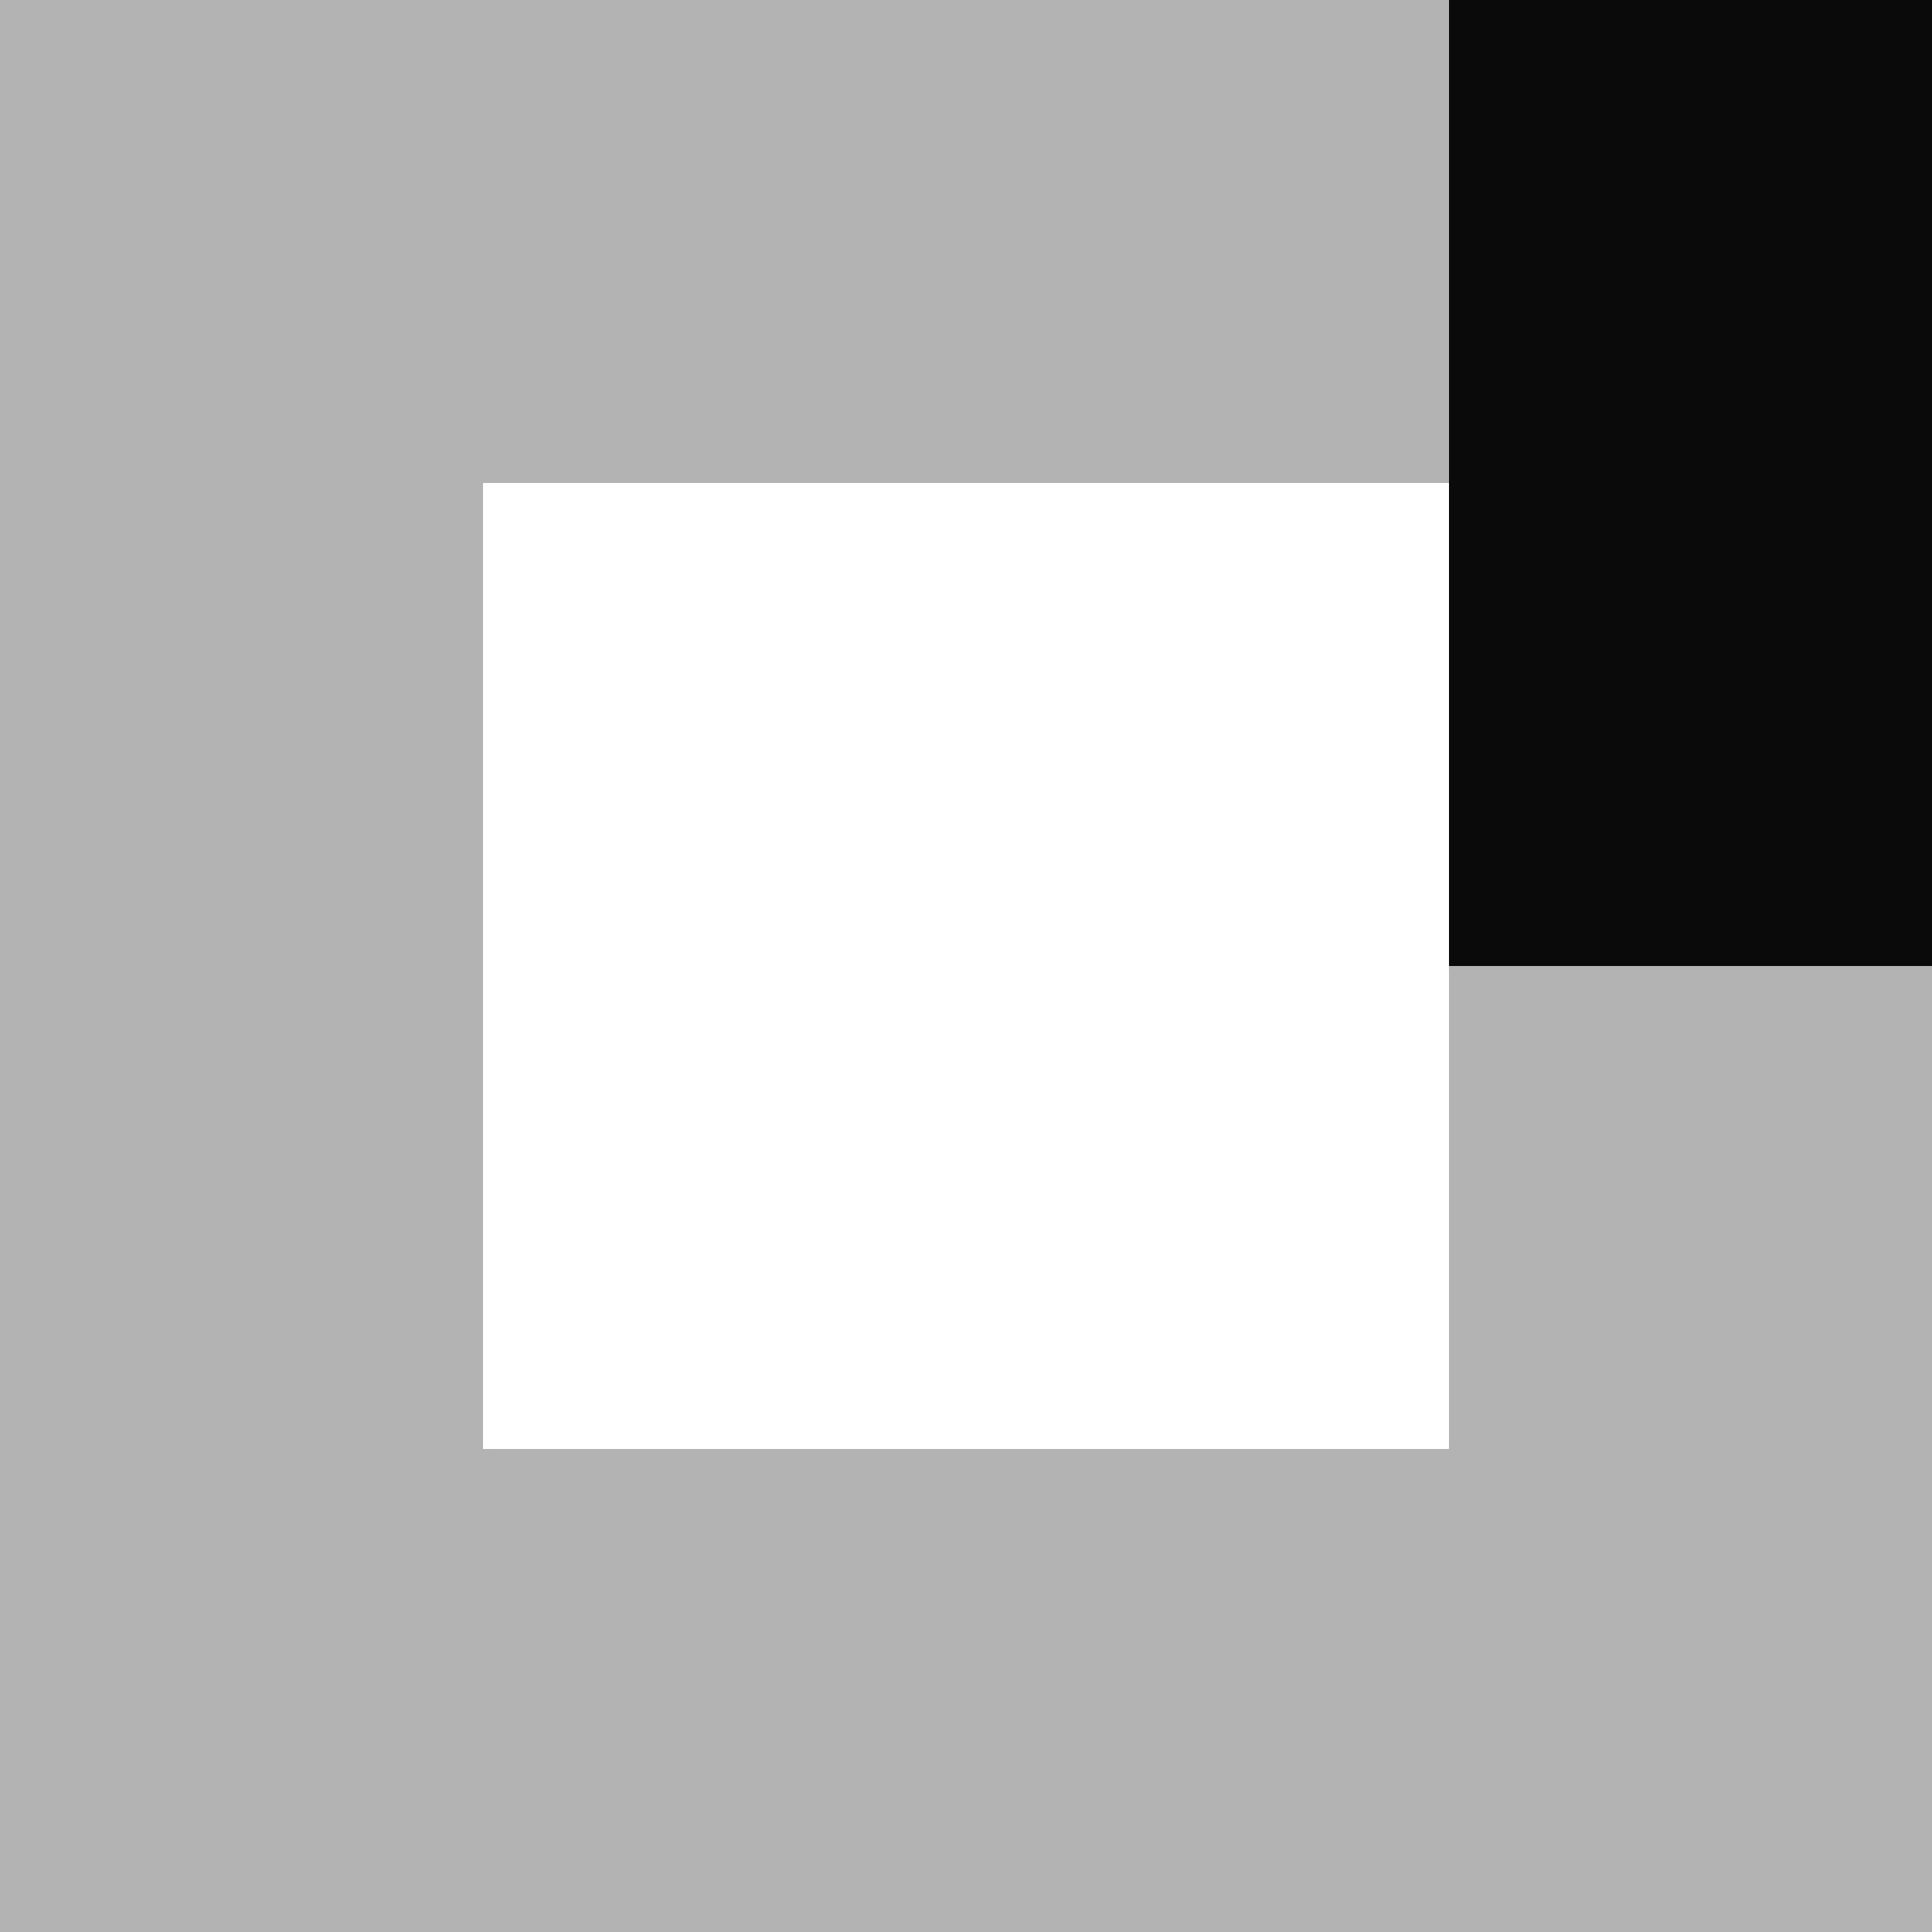
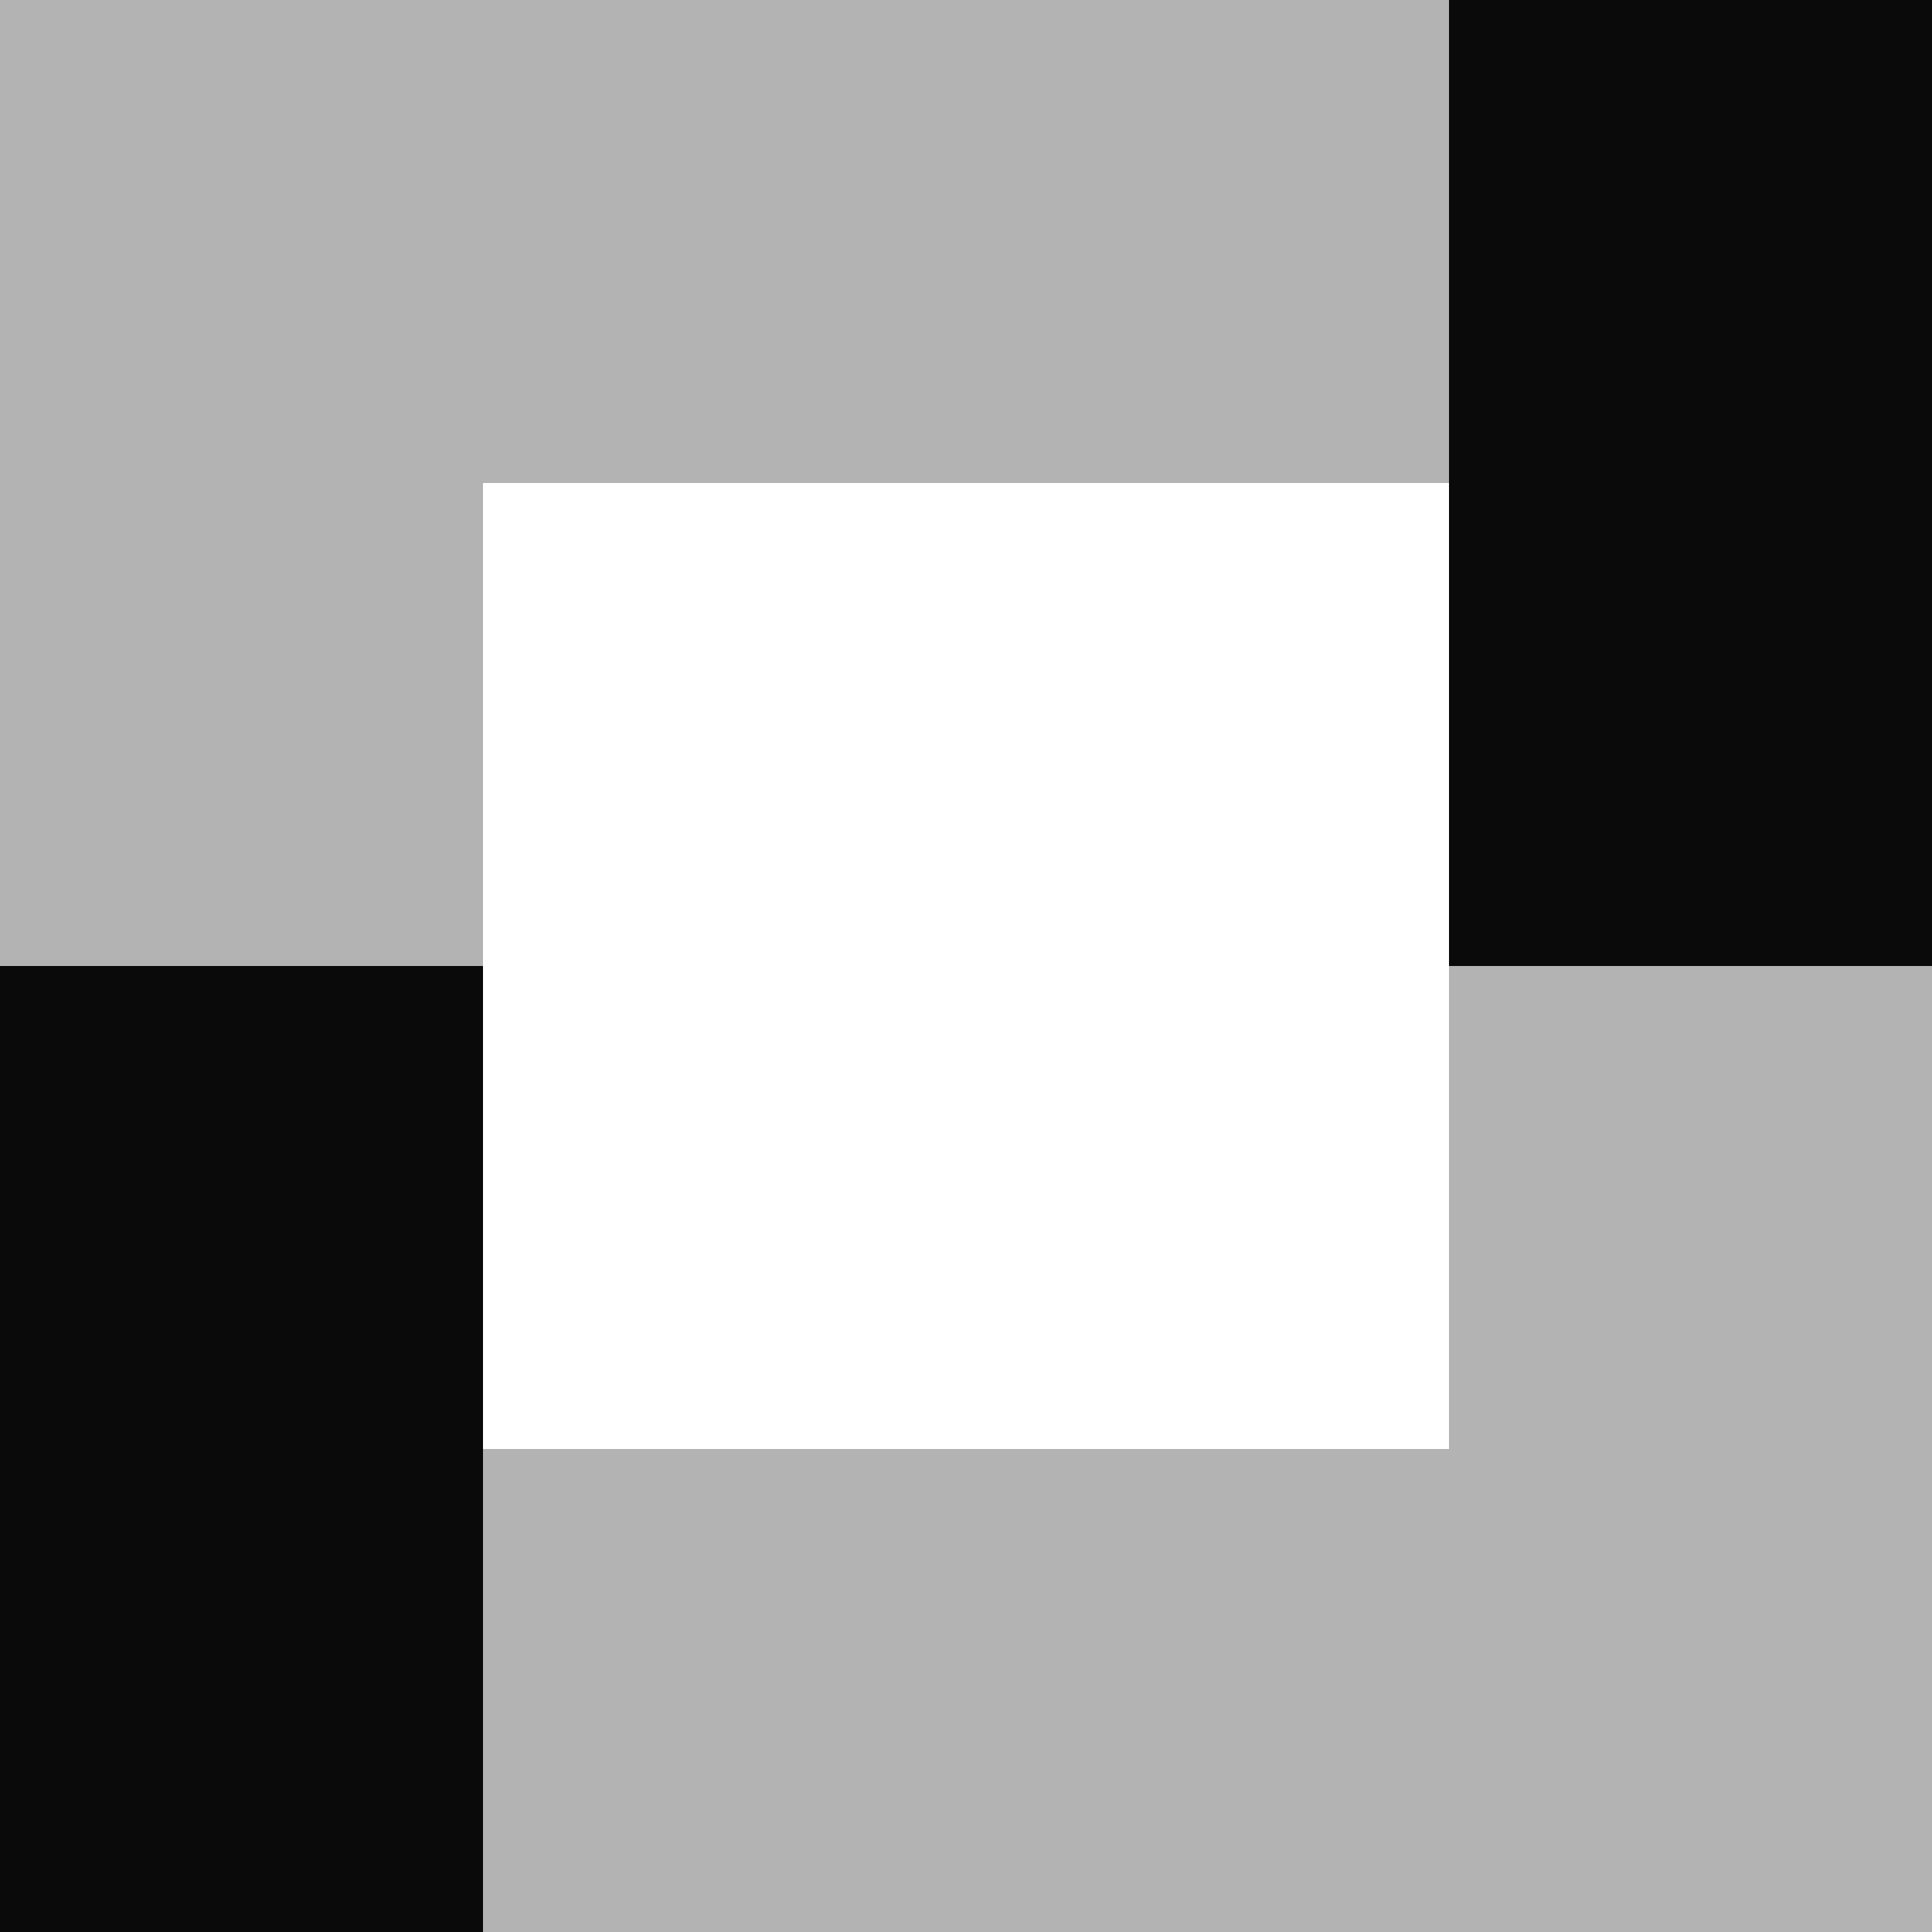
- <svg xmlns="http://www.w3.org/2000/svg" width="16" height="16" viewBox="52 -51 16 16" version="1.1" style="fill:none;stroke-linecap:round;stroke-linejoin:round" id="svg14">
-   <defs id="defs14" />
-   <path d="m 64,-51 v 4 4 h 4 V -51 Z" style="fill:#0a0a0a;fill-opacity:1;stroke:none" id="path16" />
-   <path d="m 52,-51 v 8 8 h 16 v -8 h -4 v 4 h -8 v -8 h 8 V -51 Z" style="opacity:0.8;fill:#a0a0a0;fill-opacity:1;stroke:none" id="path15" />
+ <svg xmlns="http://www.w3.org/2000/svg" width="16" height="16" viewBox="52 -51 16 16" version="1.1" style="fill:none;stroke-linecap:round;stroke-linejoin:round" id="svg19">
+   <defs id="defs19" />
+   <path d="m 56,-35 v -4 -4 H 52 v 8 z" style="fill:#0a0a0a;fill-opacity:1;stroke:none" id="path23" />
+   <path d="m 68,-43 h -4 v 4 h -8 v 4 h 12 z" style="opacity:0.8;fill:#a0a0a0;fill-opacity:1;stroke:none" id="path22" />
+   <path d="m 64,-51 v 4 4 h 4 V -51 Z" style="fill:#0a0a0a;fill-opacity:1;stroke:none" id="path21" />
+   <path d="m 52,-51 v 8 h 4 v -4 h 8 V -51 Z" style="opacity:0.8;fill:#a0a0a0;fill-opacity:1;stroke:none" id="path20" />
</svg>
